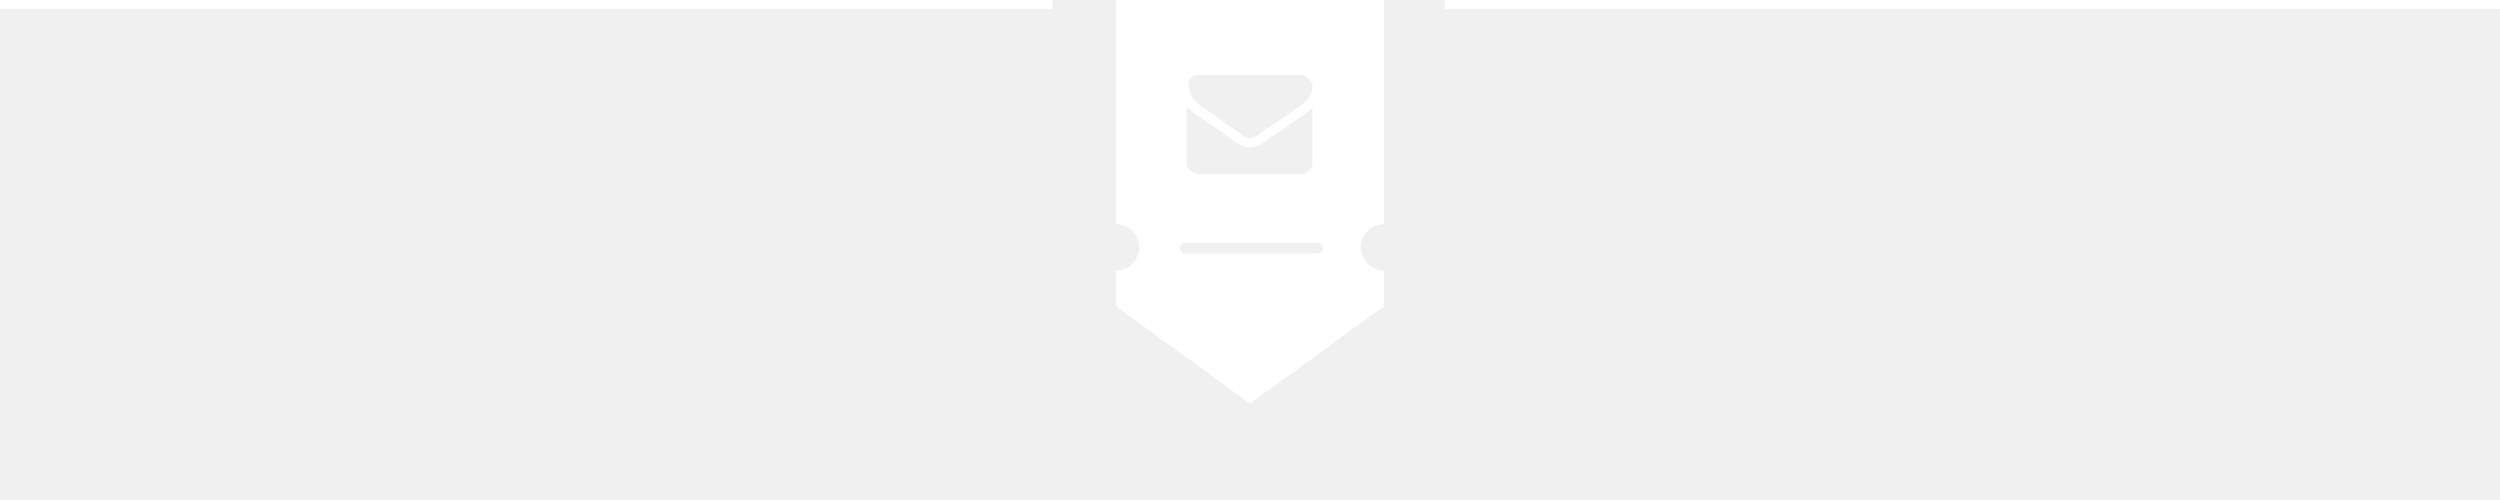
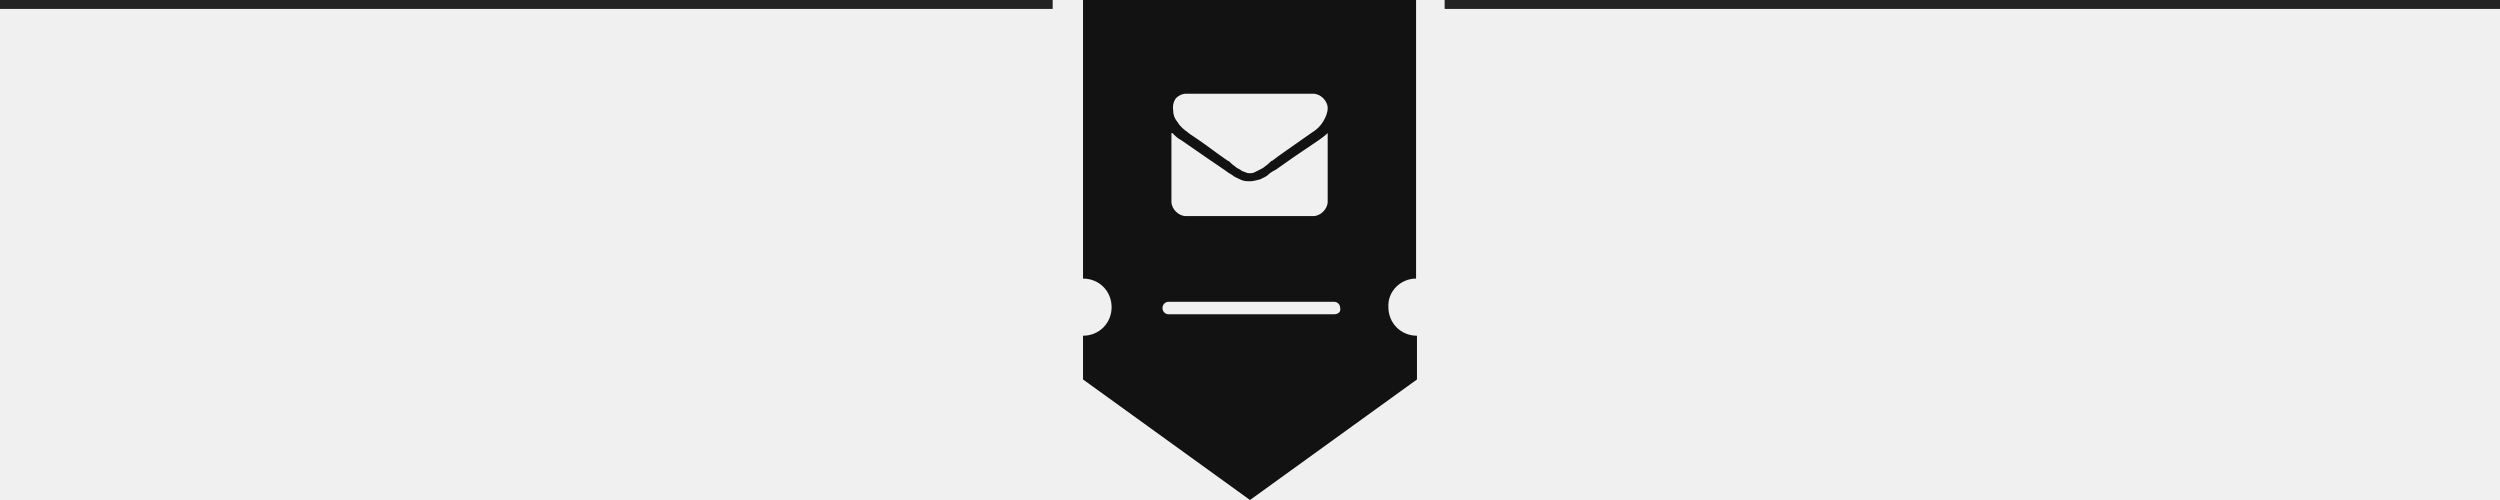
<svg xmlns="http://www.w3.org/2000/svg" version="1.1" id="Ebene_1" x="0px" y="0px" viewBox="0 0 280 56" enable-background="new 0 0 280 56" xml:space="preserve">
  <g>
    <g>
      <g>
-         <rect x="161.8" y="0" fill="#FFFFFF" width="118.2" height="1" />
+         <rect x="161.8" y="0" fill="#232323" width="118.2" height="1" />
      </g>
      <g>
-         <rect x="0" y="0" fill="#FFFFFF" width="117.9" height="1" />
+         <rect x="0" y="0" fill="#232323" width="117.9" height="1" />
      </g>
    </g>
    <g>
-       <path fill="#FFFFFF" d="M155,25.1V0h-30v25.1c1.4,0,2.6,1.2,2.6,2.6c0,1.4-1.2,2.6-2.6,2.6v4l15,10.9l15-10.9v-4    c-1.4,0-2.6-1.2-2.6-2.6C152.4,26.2,153.6,25.1,155,25.1z M133.3,8.8c0.2-0.3,0.5-0.4,0.9-0.4h11.5c0.3,0,0.6,0.1,0.9,0.4    s0.4,0.5,0.4,0.9c0,0.4-0.1,0.8-0.4,1.2s-0.6,0.7-1,1c-2,1.4-3.2,2.2-3.7,2.5c-0.1,0-0.2,0.1-0.3,0.2s-0.3,0.2-0.4,0.3    s-0.2,0.2-0.4,0.3s-0.3,0.2-0.4,0.2s-0.3,0.1-0.4,0.1h0h0c-0.1,0-0.3,0-0.4-0.1s-0.3-0.1-0.4-0.2s-0.3-0.2-0.4-0.3    s-0.3-0.2-0.4-0.3s-0.3-0.2-0.3-0.2c-0.5-0.3-1.2-0.8-2-1.4s-1.4-1-1.6-1.1c-0.3-0.2-0.6-0.5-0.9-0.9s-0.4-0.7-0.4-1.1    C133,9.4,133.1,9.1,133.3,8.8z M133,12c0.2,0.3,0.5,0.5,0.8,0.7c1.9,1.3,3.2,2.2,3.9,2.7c0.3,0.2,0.5,0.4,0.7,0.5s0.4,0.2,0.7,0.4    s0.6,0.2,0.9,0.2h0h0c0.3,0,0.6-0.1,0.9-0.2s0.6-0.3,0.7-0.4s0.4-0.3,0.7-0.5c0.9-0.6,2.2-1.5,3.9-2.7c0.3-0.2,0.6-0.4,0.8-0.7    v6.2c0,0.3-0.1,0.6-0.4,0.9s-0.5,0.4-0.9,0.4h-11.5c-0.3,0-0.6-0.1-0.9-0.4s-0.4-0.5-0.4-0.9V12z M147.6,28.4h-14.9    c-0.3,0-0.6-0.3-0.6-0.6c0-0.3,0.3-0.6,0.6-0.6h14.9c0.3,0,0.6,0.3,0.6,0.6C148.2,28.1,147.9,28.4,147.6,28.4z" />
+       <path fill="#121212" d="M158.6,31.2V0h-37.3v31.2c1.8,0,3.2,1.4,3.2,3.2c0,1.8-1.4,3.2-3.2,3.2v4.9L140,56l18.7-13.5v-4.9    c-1.8,0-3.2-1.4-3.2-3.2C155.4,32.6,156.9,31.2,158.6,31.2z M131.7,11c0.3-0.3,0.7-0.5,1.1-0.5h14.3c0.4,0,0.8,0.2,1.1,0.5    c0.3,0.3,0.5,0.7,0.5,1.1c0,0.5-0.2,1-0.5,1.5c-0.3,0.5-0.7,0.9-1.2,1.2c-2.4,1.7-3.9,2.7-4.5,3.2c-0.1,0-0.2,0.1-0.4,0.3    c-0.2,0.2-0.4,0.3-0.5,0.4c-0.1,0.1-0.3,0.2-0.5,0.3c-0.2,0.1-0.4,0.2-0.6,0.3c-0.2,0.1-0.3,0.1-0.5,0.1h0h0c-0.1,0-0.3,0-0.5-0.1    c-0.2-0.1-0.4-0.1-0.6-0.3c-0.2-0.1-0.4-0.2-0.5-0.3c-0.1-0.1-0.3-0.2-0.5-0.4c-0.2-0.2-0.3-0.3-0.4-0.3c-0.6-0.4-1.4-1-2.5-1.8    c-1.1-0.8-1.8-1.2-2-1.4c-0.4-0.3-0.8-0.6-1.1-1.1c-0.4-0.5-0.5-0.9-0.5-1.3C131.3,11.7,131.5,11.3,131.7,11z M131.3,14.9    c0.3,0.3,0.6,0.6,1,0.8c2.3,1.6,3.9,2.7,4.8,3.3c0.4,0.3,0.7,0.5,0.9,0.6c0.2,0.2,0.5,0.3,0.9,0.5c0.4,0.2,0.7,0.2,1.1,0.2h0h0    c0.3,0,0.7-0.1,1.1-0.2c0.4-0.2,0.7-0.3,0.9-0.5c0.2-0.2,0.5-0.4,0.9-0.6c1.1-0.8,2.7-1.9,4.8-3.3c0.4-0.3,0.7-0.5,1-0.8v7.7    c0,0.4-0.2,0.8-0.5,1.1c-0.3,0.3-0.7,0.5-1.1,0.5h-14.3c-0.4,0-0.8-0.2-1.1-0.5c-0.3-0.3-0.5-0.7-0.5-1.1V14.9z M149.4,35.2h-18.5    c-0.4,0-0.7-0.3-0.7-0.7c0-0.4,0.3-0.7,0.7-0.7h18.5c0.4,0,0.7,0.3,0.7,0.7C150.2,34.9,149.9,35.2,149.4,35.2z" />
    </g>
  </g>
</svg>
